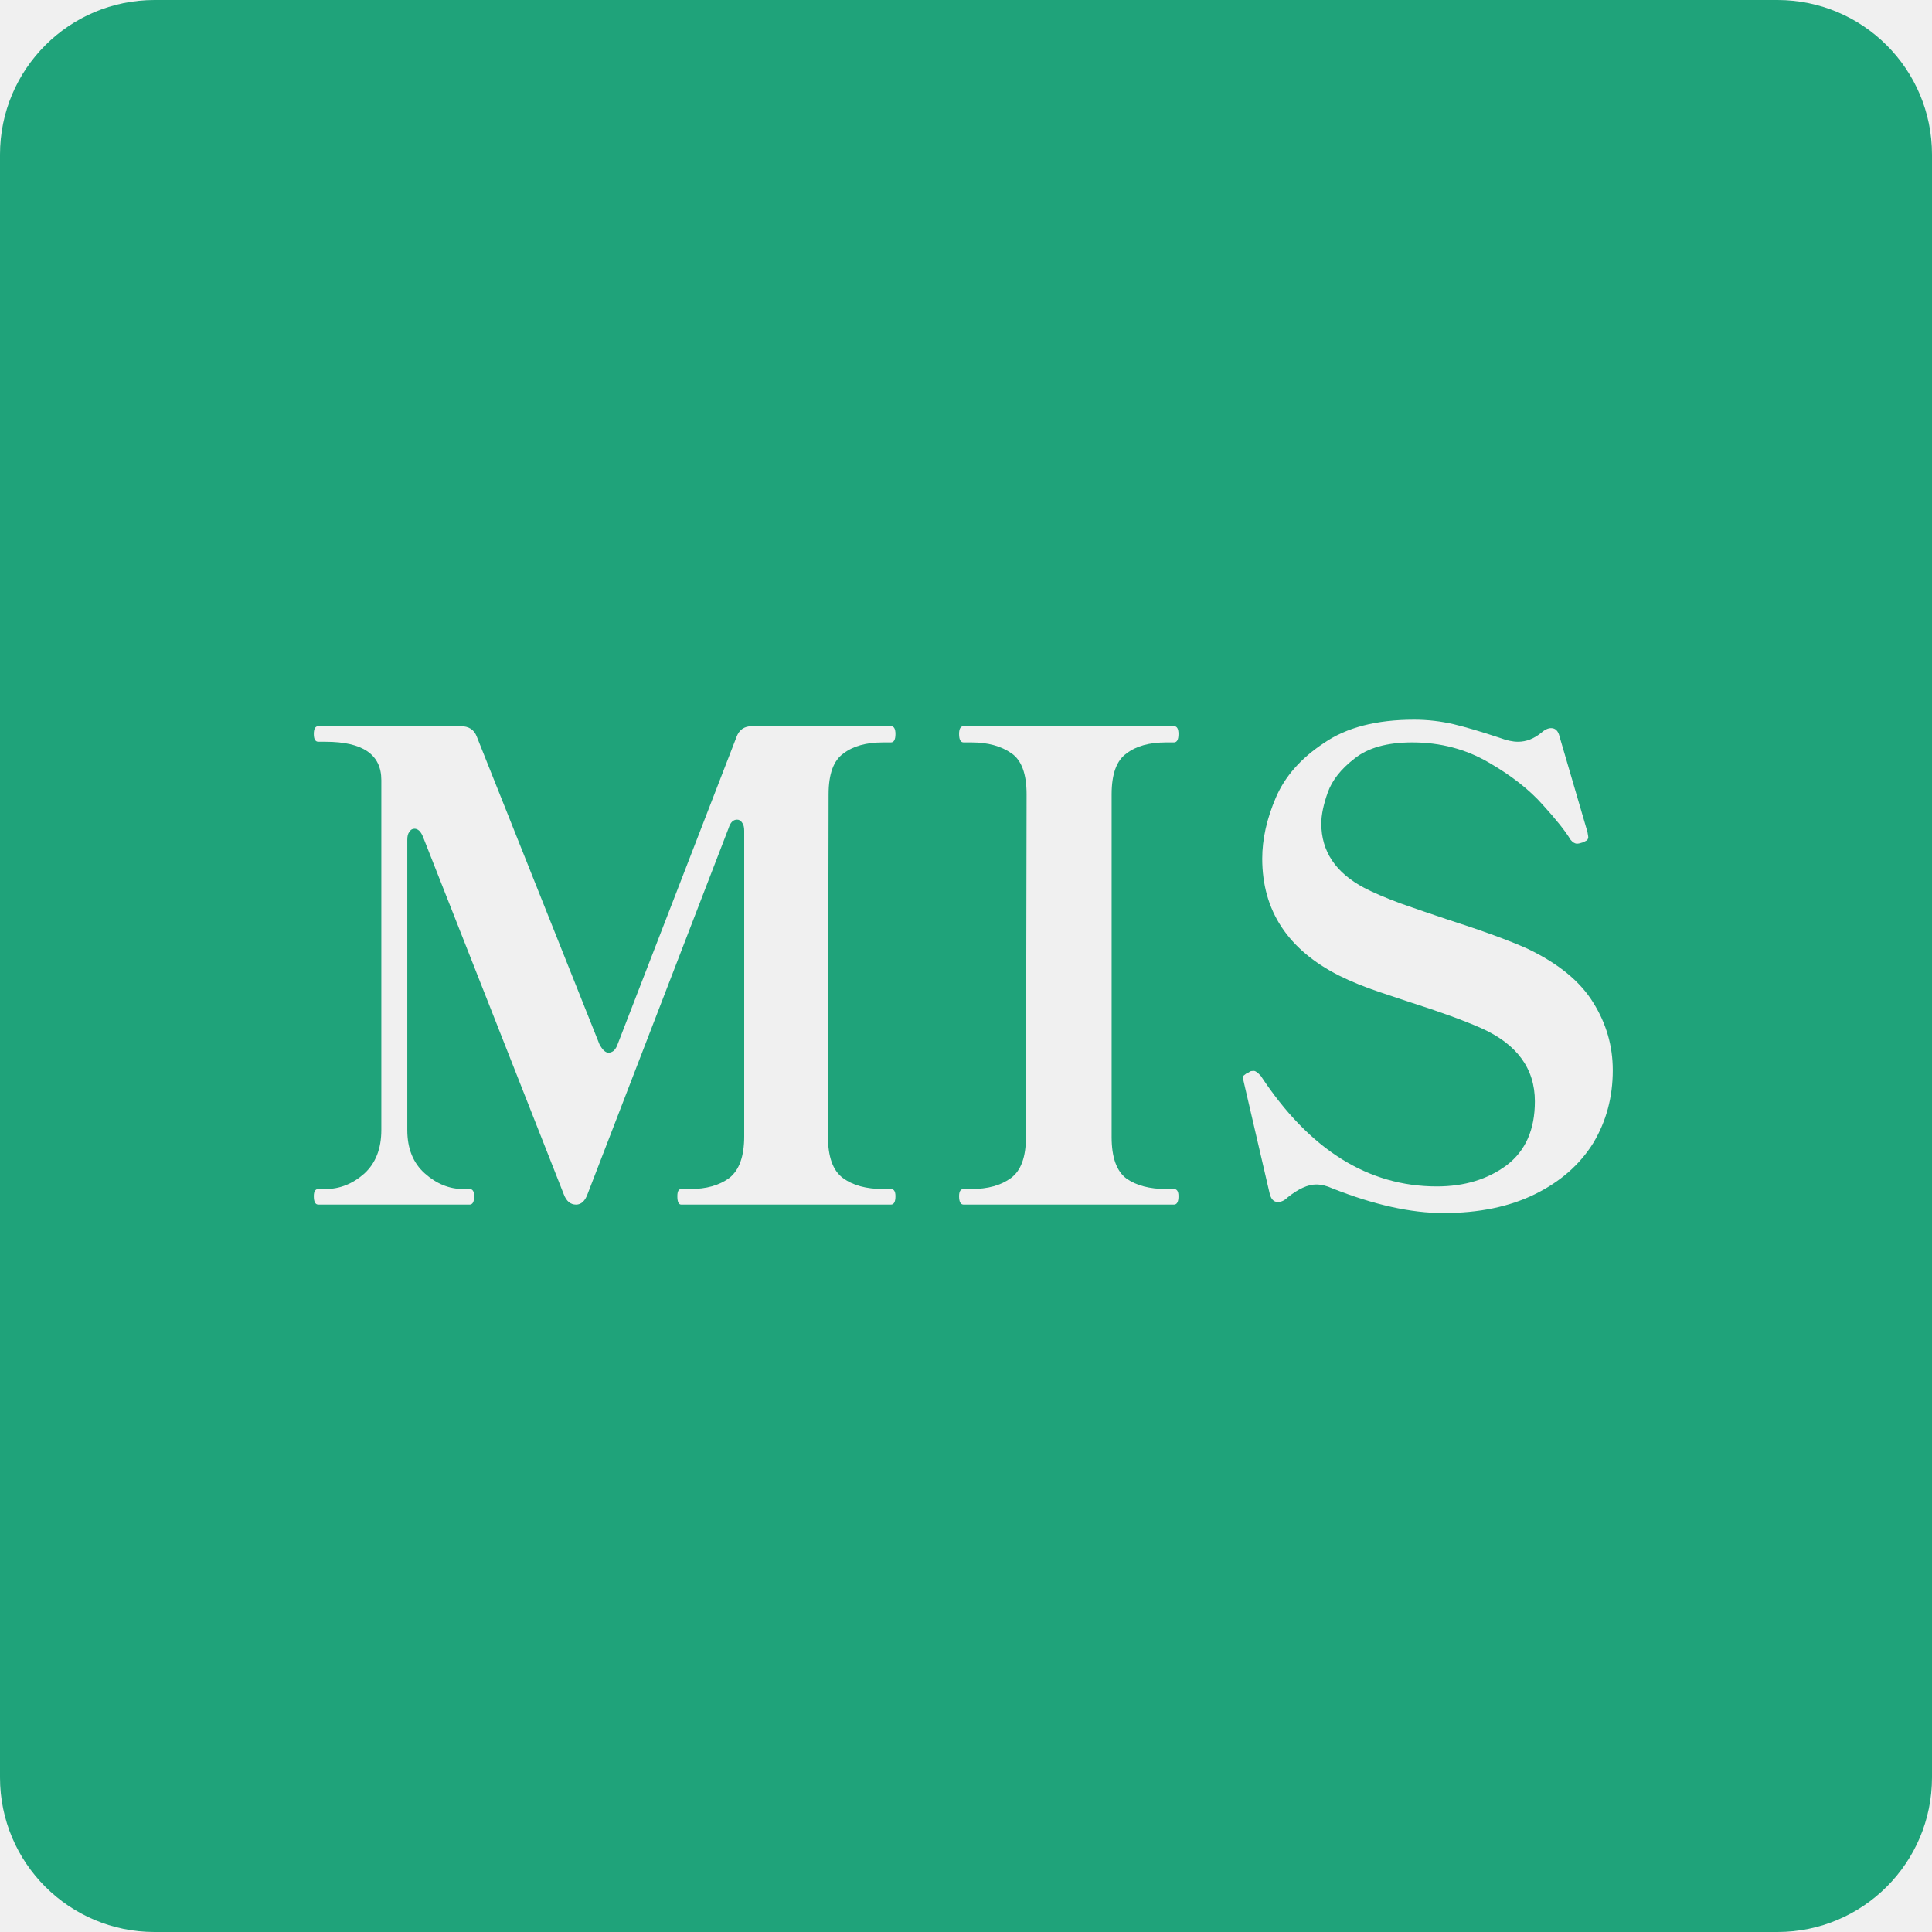
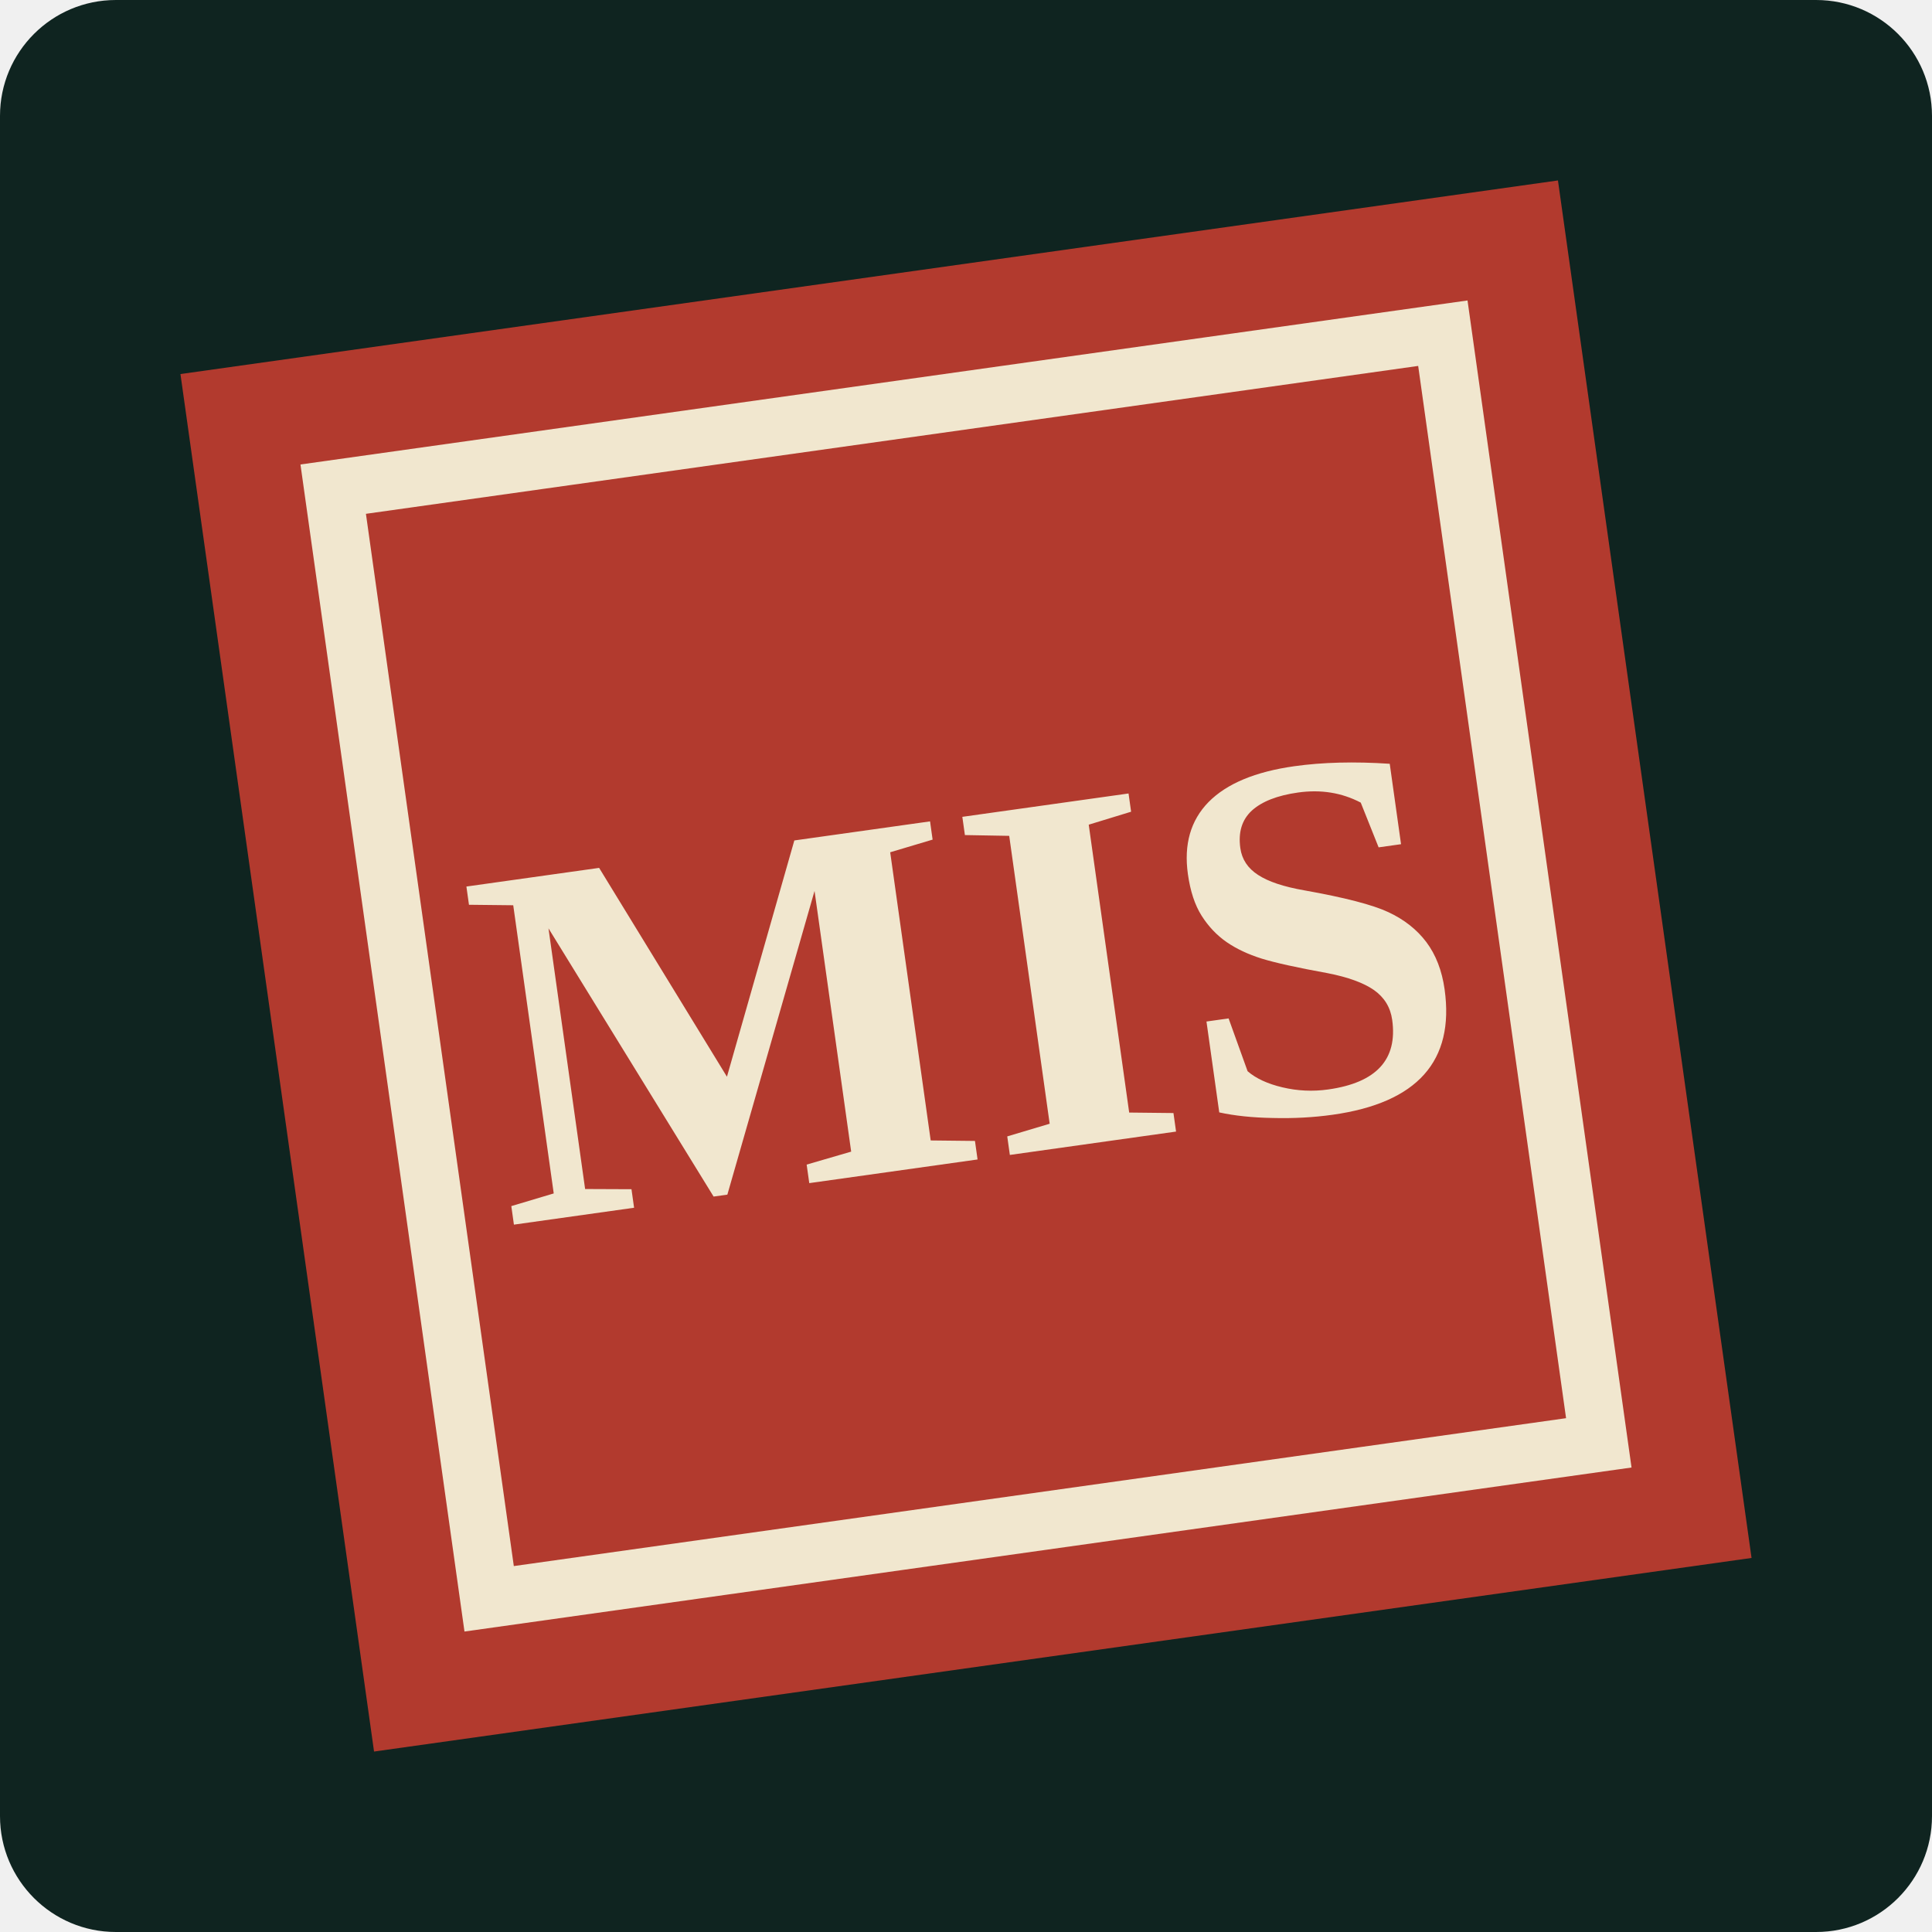
<svg xmlns="http://www.w3.org/2000/svg" viewBox="0 0 100 100">
-   <mask id="m">
-     <rect width="100" height="100" fill="#fff" />
-     <g transform="translate(15.00 62.35) scale(0.0336)">
-       <path transform="translate(0 0)" d="M277 0L44 0Q37 0 37 -13L37 -13Q37 -24 44 -24L44 -24L55 -24Q88 -24 115 -48Q141 -72 141 -115L141 -115L141 -654Q141 -713 55 -713L55 -713L44 -713Q37 -713 37 -725L37 -725Q37 -737 44 -737L44 -737L263 -737Q282 -737 288 -721L288 -721L477 -247Q484 -234 491 -234L491 -234Q495 -234 499 -237Q503 -241 505 -247L505 -247L688 -720Q694 -737 712 -737L712 -737L926 -737Q933 -737 933 -725L933 -725Q933 -712 926 -712L926 -712L914 -712Q875 -712 853 -695Q830 -679 830 -632L830 -632L829 -105Q829 -58 852 -41Q875 -24 914 -24L914 -24L926 -24Q933 -24 933 -13L933 -13Q933 0 926 0L926 0L603 0Q597 0 597 -13L597 -13Q597 -24 603 -24L603 -24L617 -24Q654 -24 677 -41Q700 -59 700 -105L700 -105L700 -576Q700 -584 697 -588Q694 -593 689 -593L689 -593Q680 -593 676 -580L676 -580L459 -17Q453 0 441 0L441 0Q428 0 422 -16L422 -16L205 -567Q200 -579 192 -579L192 -579Q187 -579 184 -574Q181 -570 181 -562L181 -562L181 -115Q181 -72 208 -48Q235 -24 267 -24L267 -24L277 -24Q284 -24 284 -13L284 -13Q284 0 277 0L277 0" />
-       <path transform="translate(984 0)" d="M378 0L54 0Q47 0 47 -13L47 -13Q47 -24 54 -24L54 -24L66 -24Q104 -24 127 -41Q150 -58 150 -104L150 -104L151 -632Q151 -679 128 -695Q104 -712 66 -712L66 -712L54 -712Q47 -712 47 -725L47 -725Q47 -737 54 -737L54 -737L378 -737Q385 -737 385 -725L385 -725Q385 -712 378 -712L378 -712L366 -712Q327 -712 305 -695Q282 -679 282 -632L282 -632L282 -104Q282 -57 305 -40Q328 -24 366 -24L366 -24L378 -24Q385 -24 385 -13L385 -13Q385 0 378 0L378 0" />
-       <path transform="translate(1417 0)" d="M360 13Q285 13 189 -25L189 -25Q176 -31 164 -31L164 -31Q145 -31 120 -11L120 -11Q113 -4 105 -4L105 -4Q95 -4 92 -19L92 -19L53 -187L51 -196Q51 -198 54 -200Q56 -202 59 -203Q61 -204 62 -205L62 -205Q64 -206 68 -206L68 -206Q72 -206 79 -198L79 -198Q191 -28 350 -28L350 -28Q414 -28 458 -61Q501 -94 501 -159L501 -159Q501 -235 418 -272L418 -272Q377 -290 308 -312L308 -312Q299 -315 263 -327Q227 -339 199 -353L199 -353Q81 -413 81 -533L81 -533Q81 -578 102 -627Q123 -676 176 -711Q228 -747 315 -747L315 -747Q346 -747 376 -740Q405 -733 447 -719L447 -719Q463 -713 475 -713L475 -713Q494 -713 511 -727L511 -727Q519 -734 526 -734L526 -734Q536 -734 539 -721L539 -721L582 -574Q582 -573 583 -568Q584 -564 581 -561L581 -561L575 -558Q569 -556 566 -556L566 -556Q561 -556 556 -562L556 -562Q544 -582 513 -616Q482 -651 430 -681Q377 -712 312 -712L312 -712Q254 -712 223 -687Q192 -663 182 -635Q172 -607 172 -587L172 -587Q172 -523 238 -488L238 -488Q259 -477 294 -464Q328 -452 364 -440L364 -440Q448 -413 490 -394L490 -394Q561 -360 591 -311Q621 -263 621 -207L621 -207Q621 -145 591 -95Q560 -45 501 -16Q442 13 360 13L360 13" />
-     </g>
-   </mask>
-   <rect width="100" height="100" rx="8" fill="#1fa37a" mask="url(#m)" />
+   <rect width="100" height="100" rx="6" fill="#0f2420" />
+   <g transform="rotate(-8 50 50)">
+     <rect x="14" y="14" width="72" height="72" fill="#b23a2e" />
+     <rect x="21" y="21" width="58" height="58" fill="none" stroke="#f1e7cf" stroke-width="3" />
+     <text x="50" y="60" font-family="Georgia, 'Times New Roman', serif" font-size="27" font-weight="700" fill="#f1e7cf" text-anchor="middle">MIS</text>
+   </g>
</svg>
